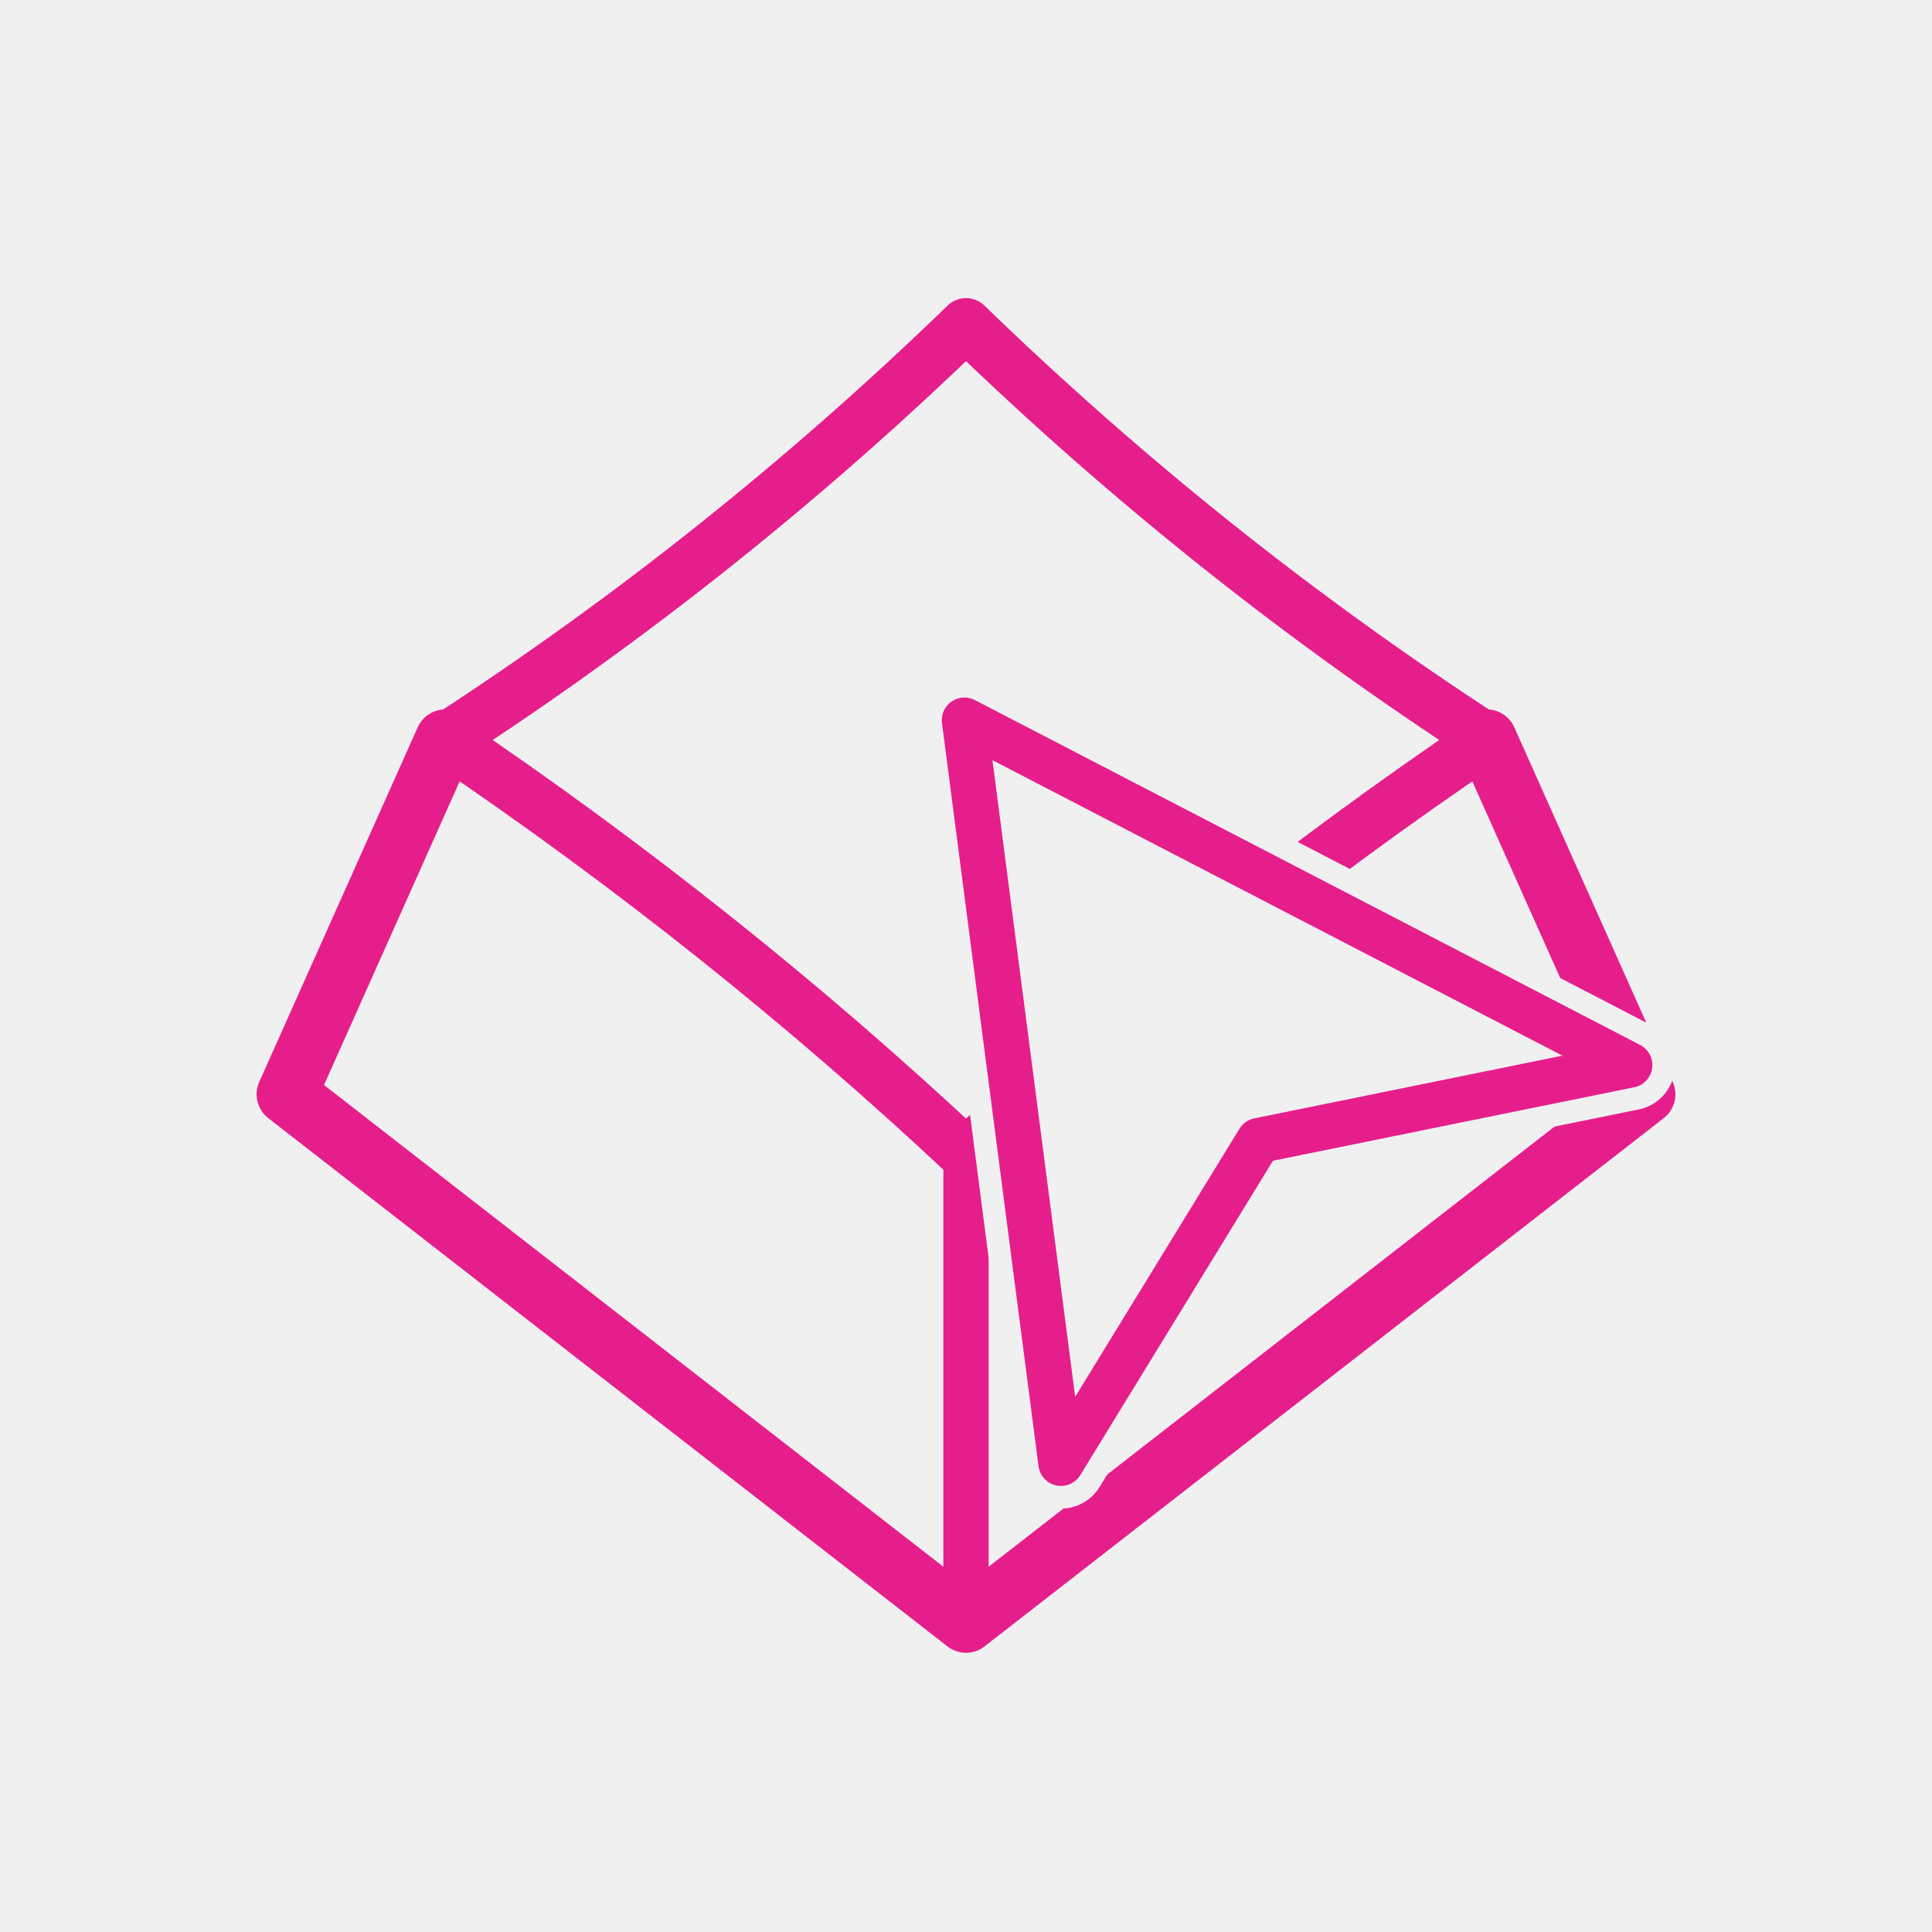
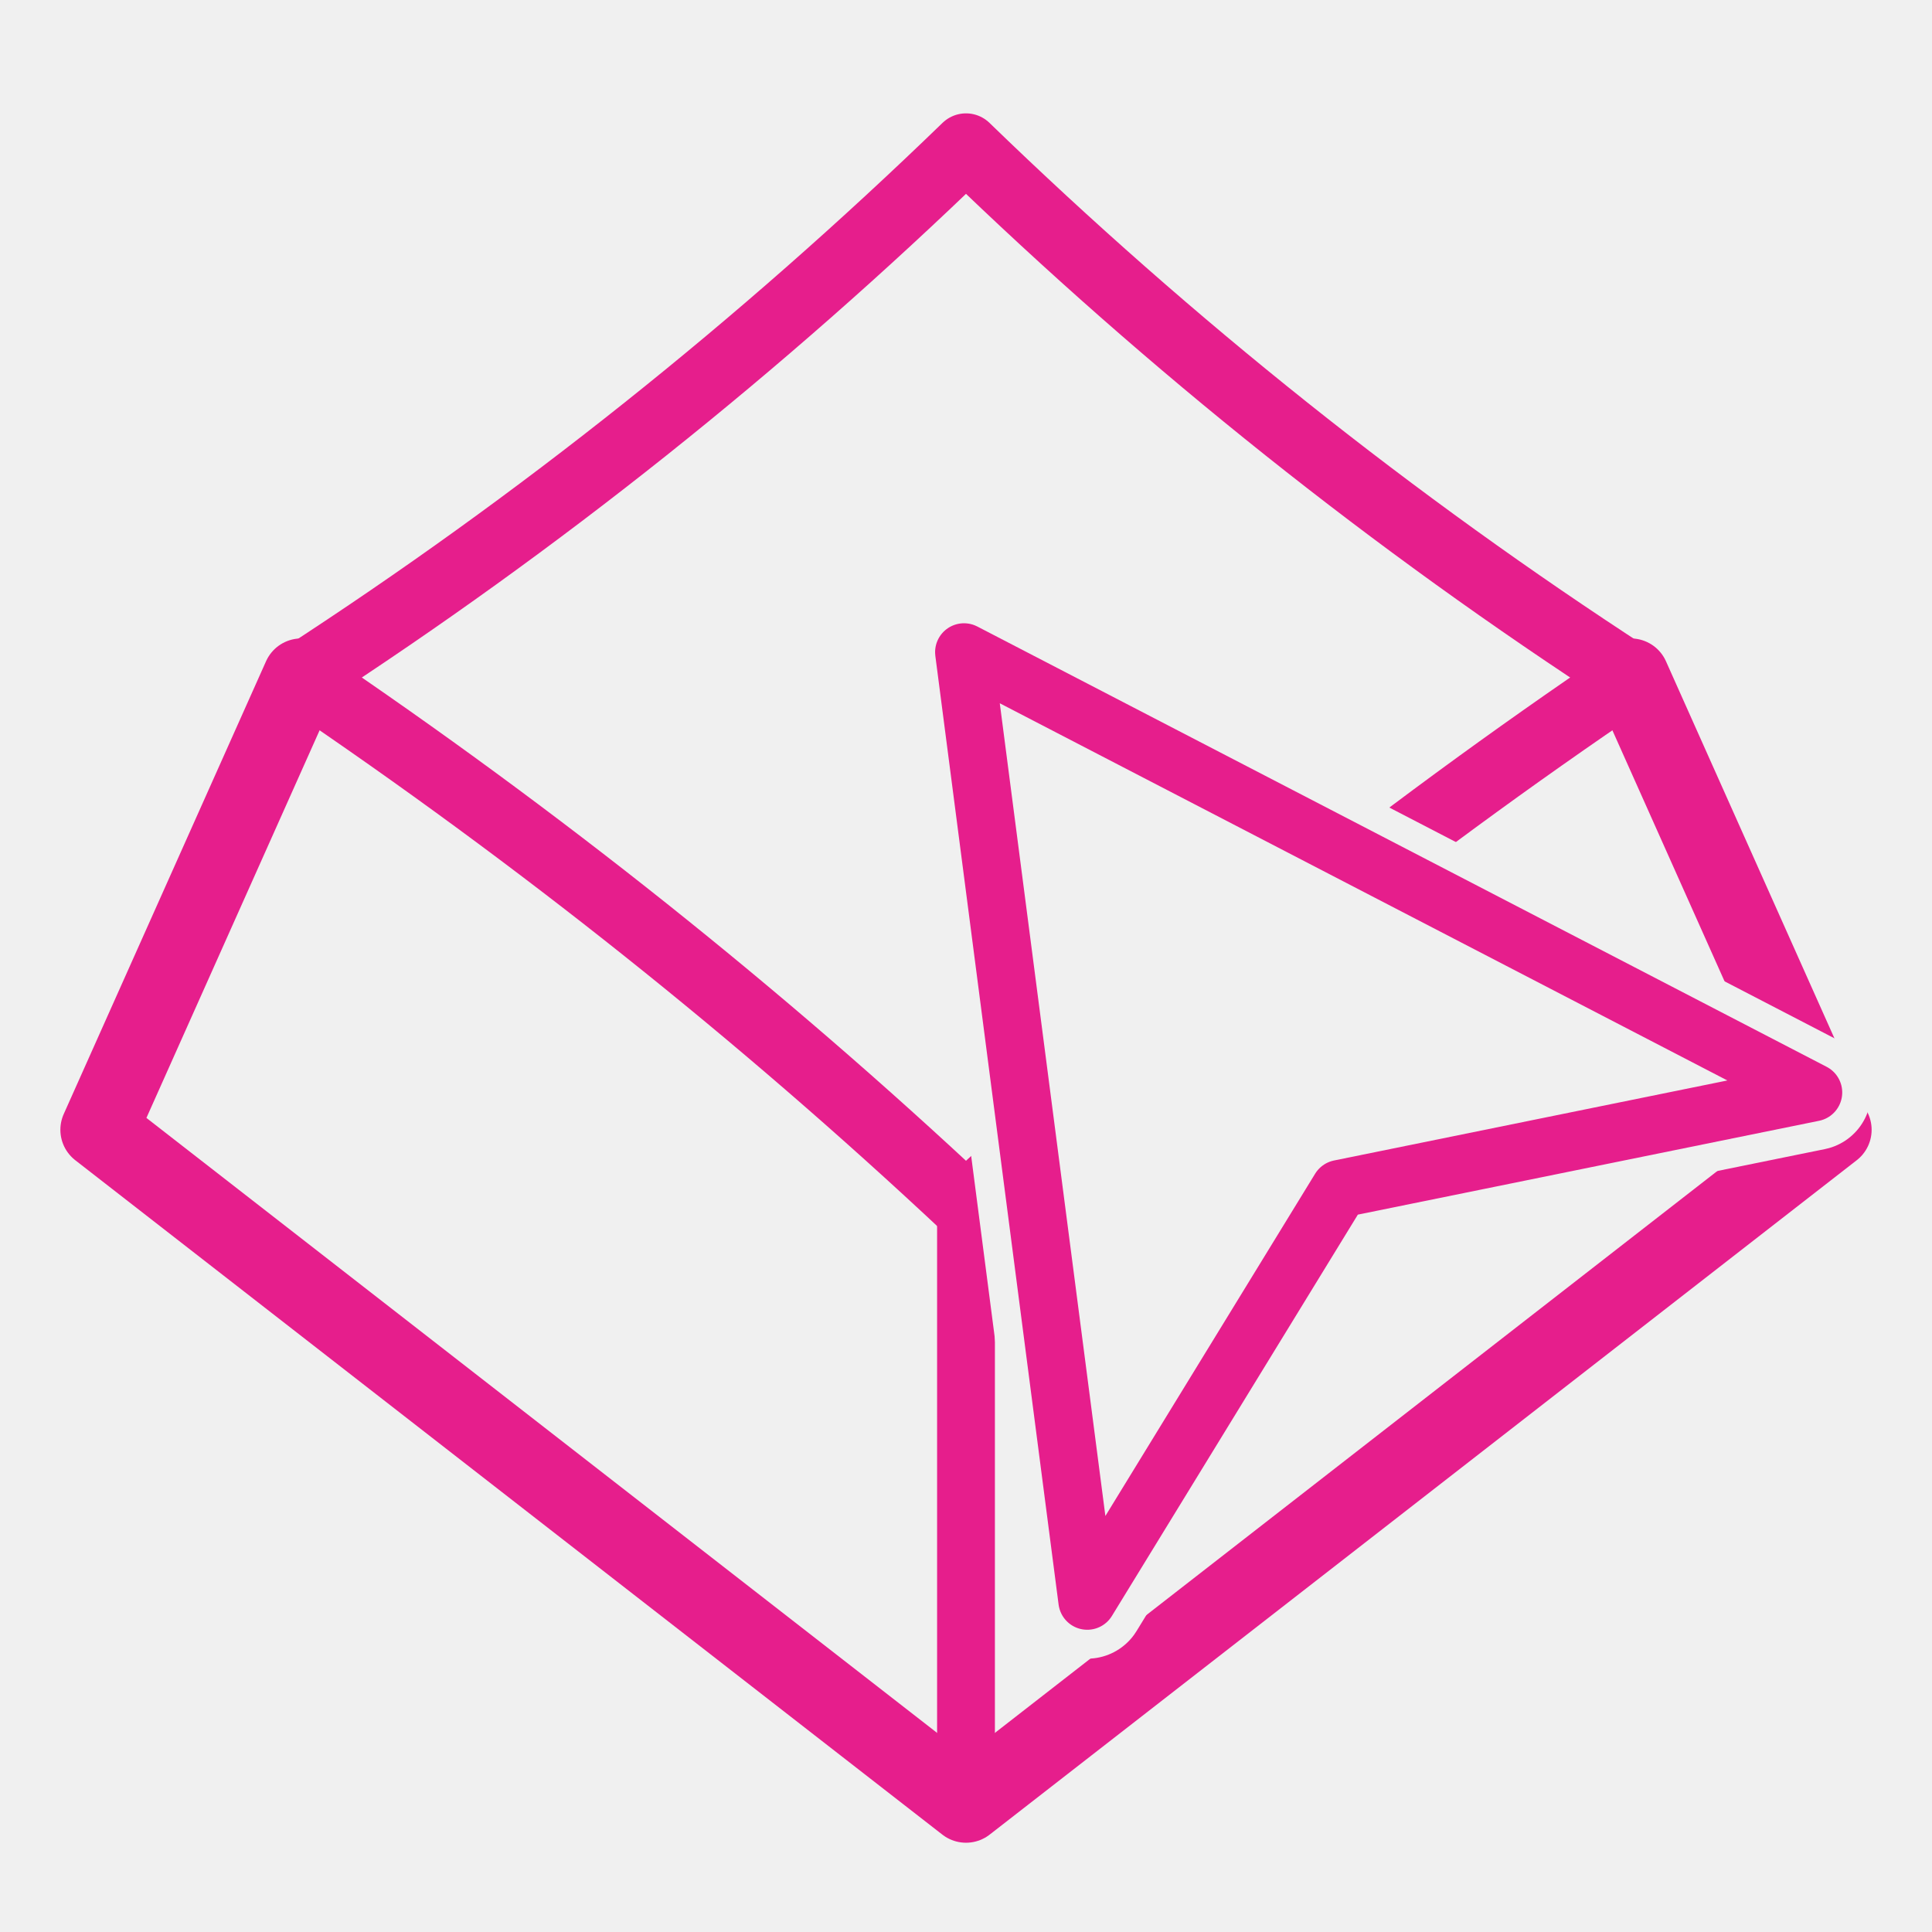
<svg xmlns="http://www.w3.org/2000/svg" viewBox="0 0 256 256" role="img" aria-labelledby="title description">
  <defs>
    <path id="cursor-shape" d="m128 68 46 88-46-20-46 20z" transform="translate(17 22) rotate(-35 128 98)" />
    <mask id="cursor-occlusion" x="0" y="0" width="256" height="256" maskUnits="userSpaceOnUse" mask-type="luminance">
      <rect width="256" height="256" fill="white" />
      <use href="#cursor-shape" fill="black" stroke="black" stroke-width="12" stroke-linejoin="round" />
    </mask>
  </defs>
-   <g fill="none" stroke="#E61E8C" stroke-linecap="round" stroke-linejoin="round">
+   <g fill="none" stroke="#E61E8C" stroke-linecap="round" stroke-linejoin="round" transform="translate(128 128) scale(1.2766) translate(-128 -128)">
    <g mask="url(#cursor-occlusion)">
      <path d="M59 98 38 145l90 70 90-70-21-47" stroke-width="8" />
      <path d="M128 43q32 31 69 55-37 25-69 55-32-30-69-55 37-24 69-55z" stroke-width="7" />
      <path d="M128 153v62" stroke-width="6" />
    </g>
    <use href="#cursor-shape" stroke-width="6" />
  </g>
</svg>
